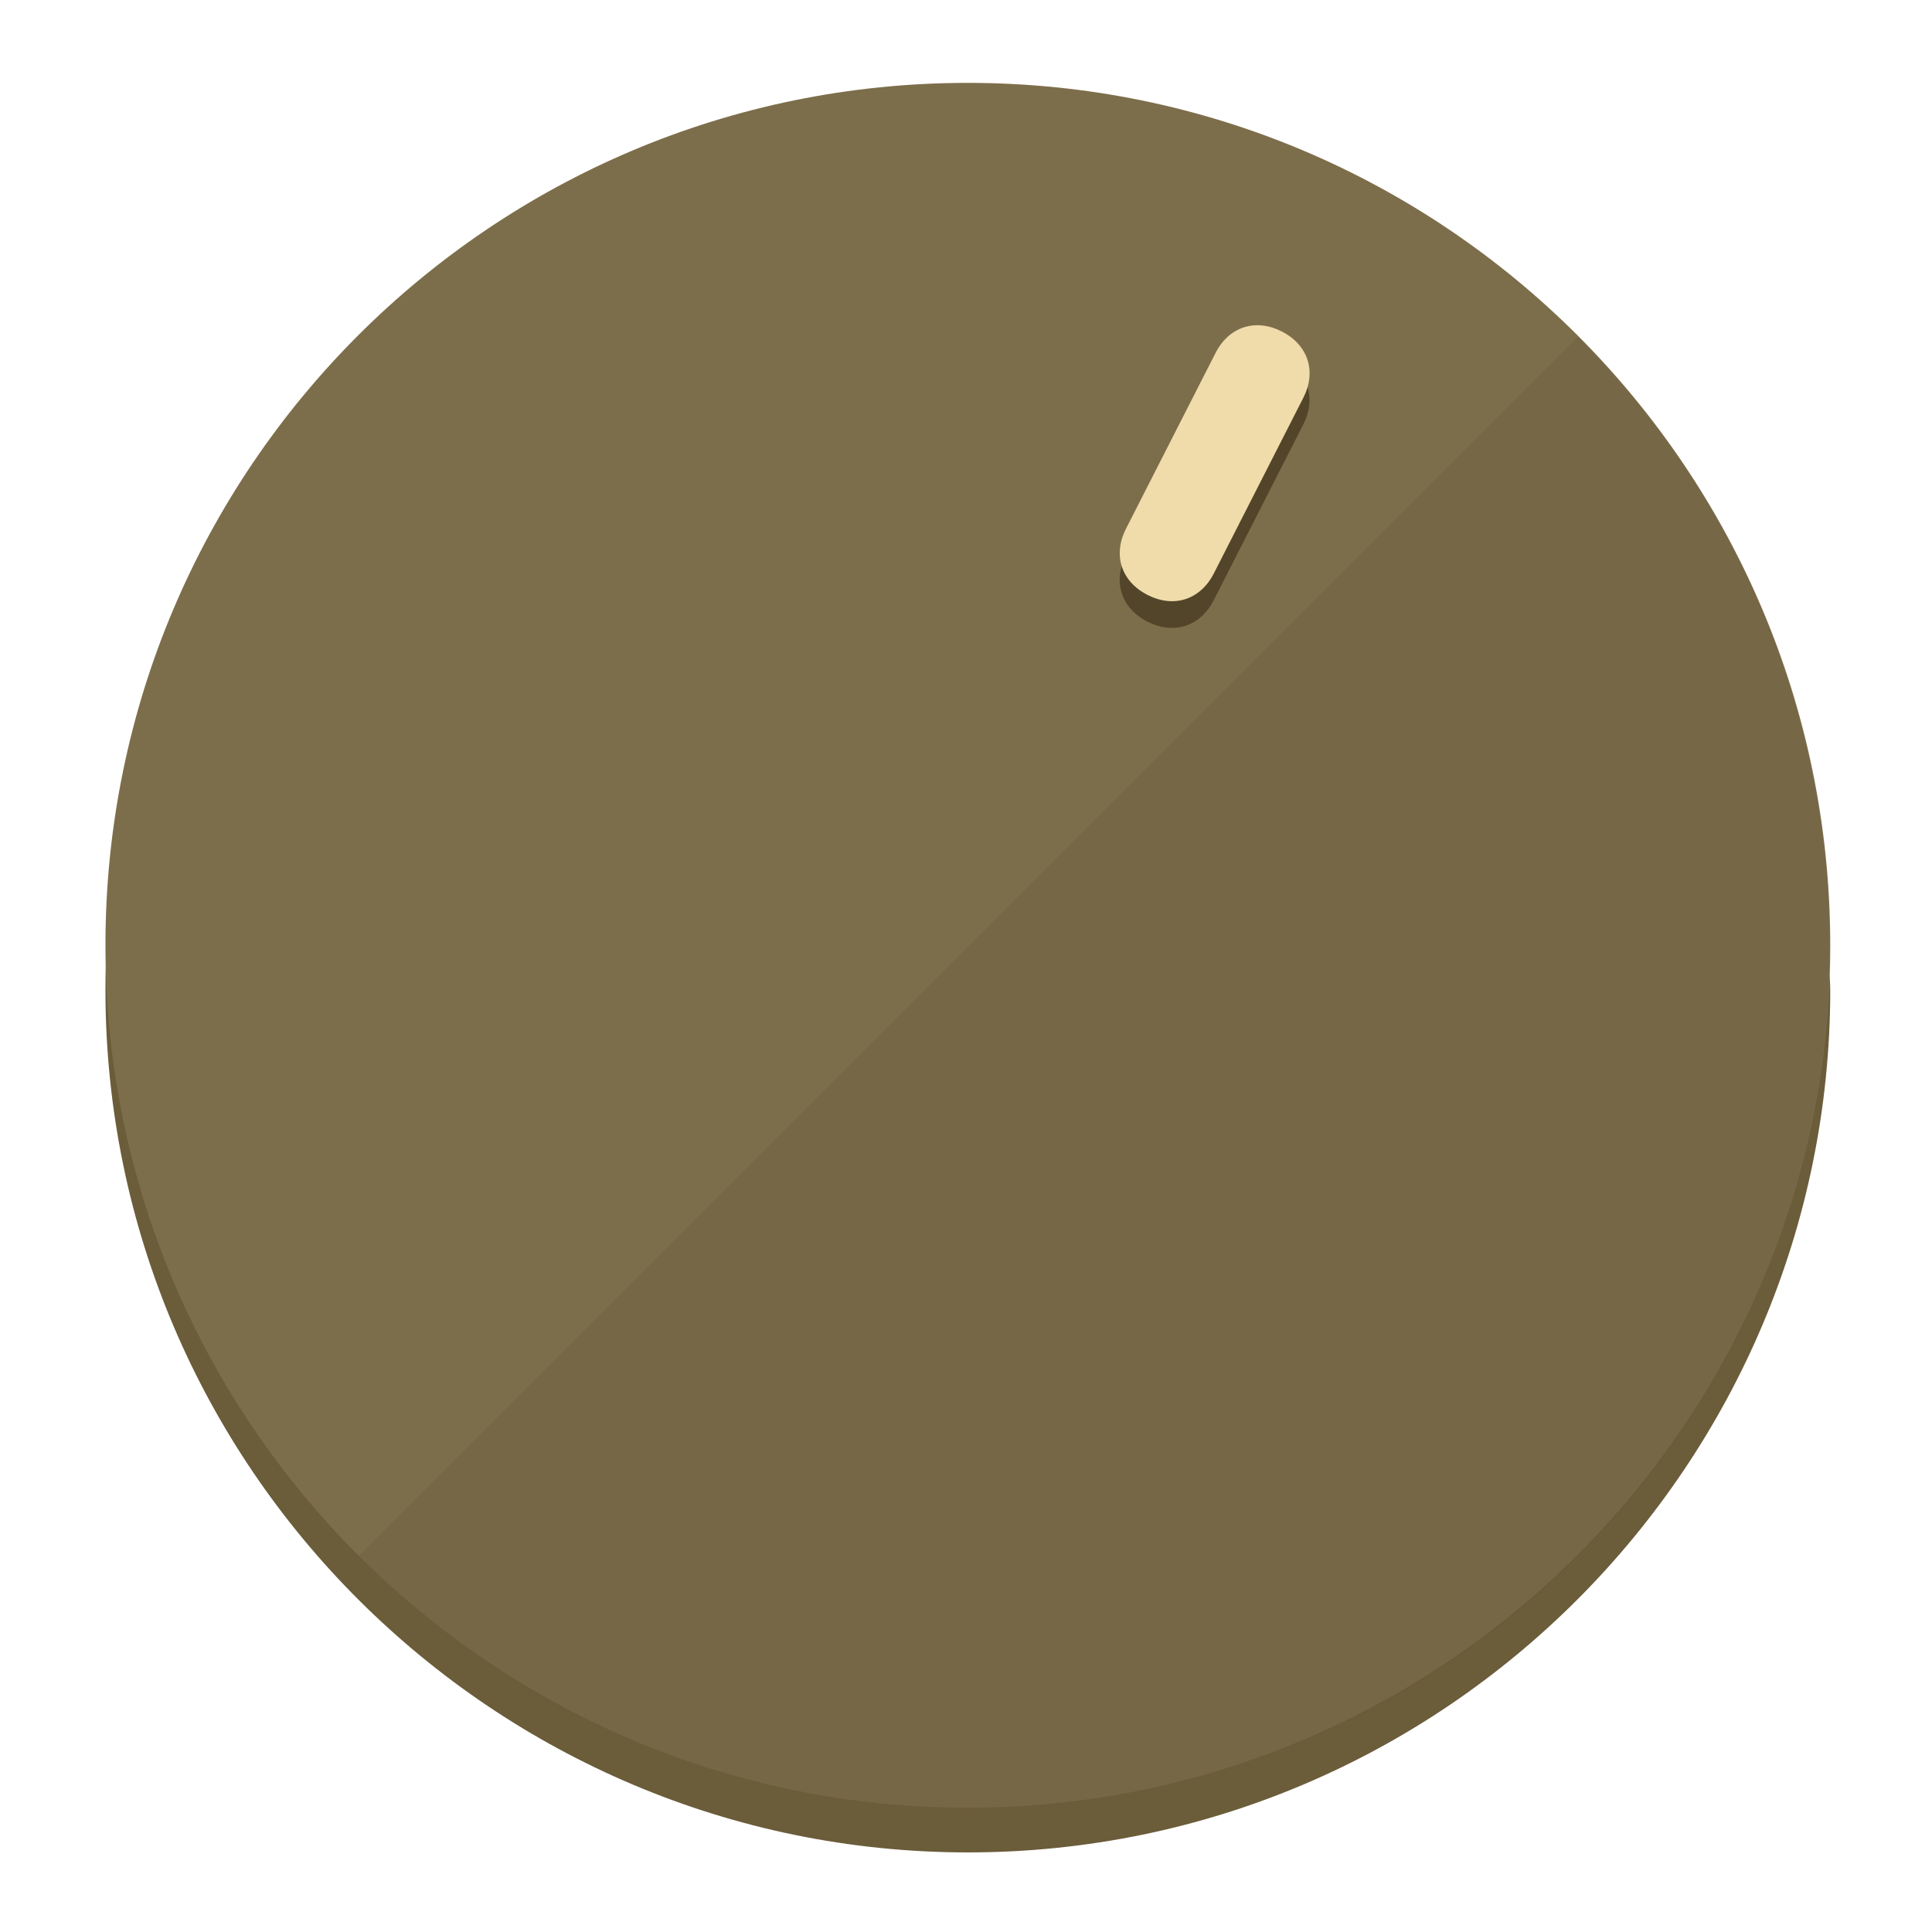
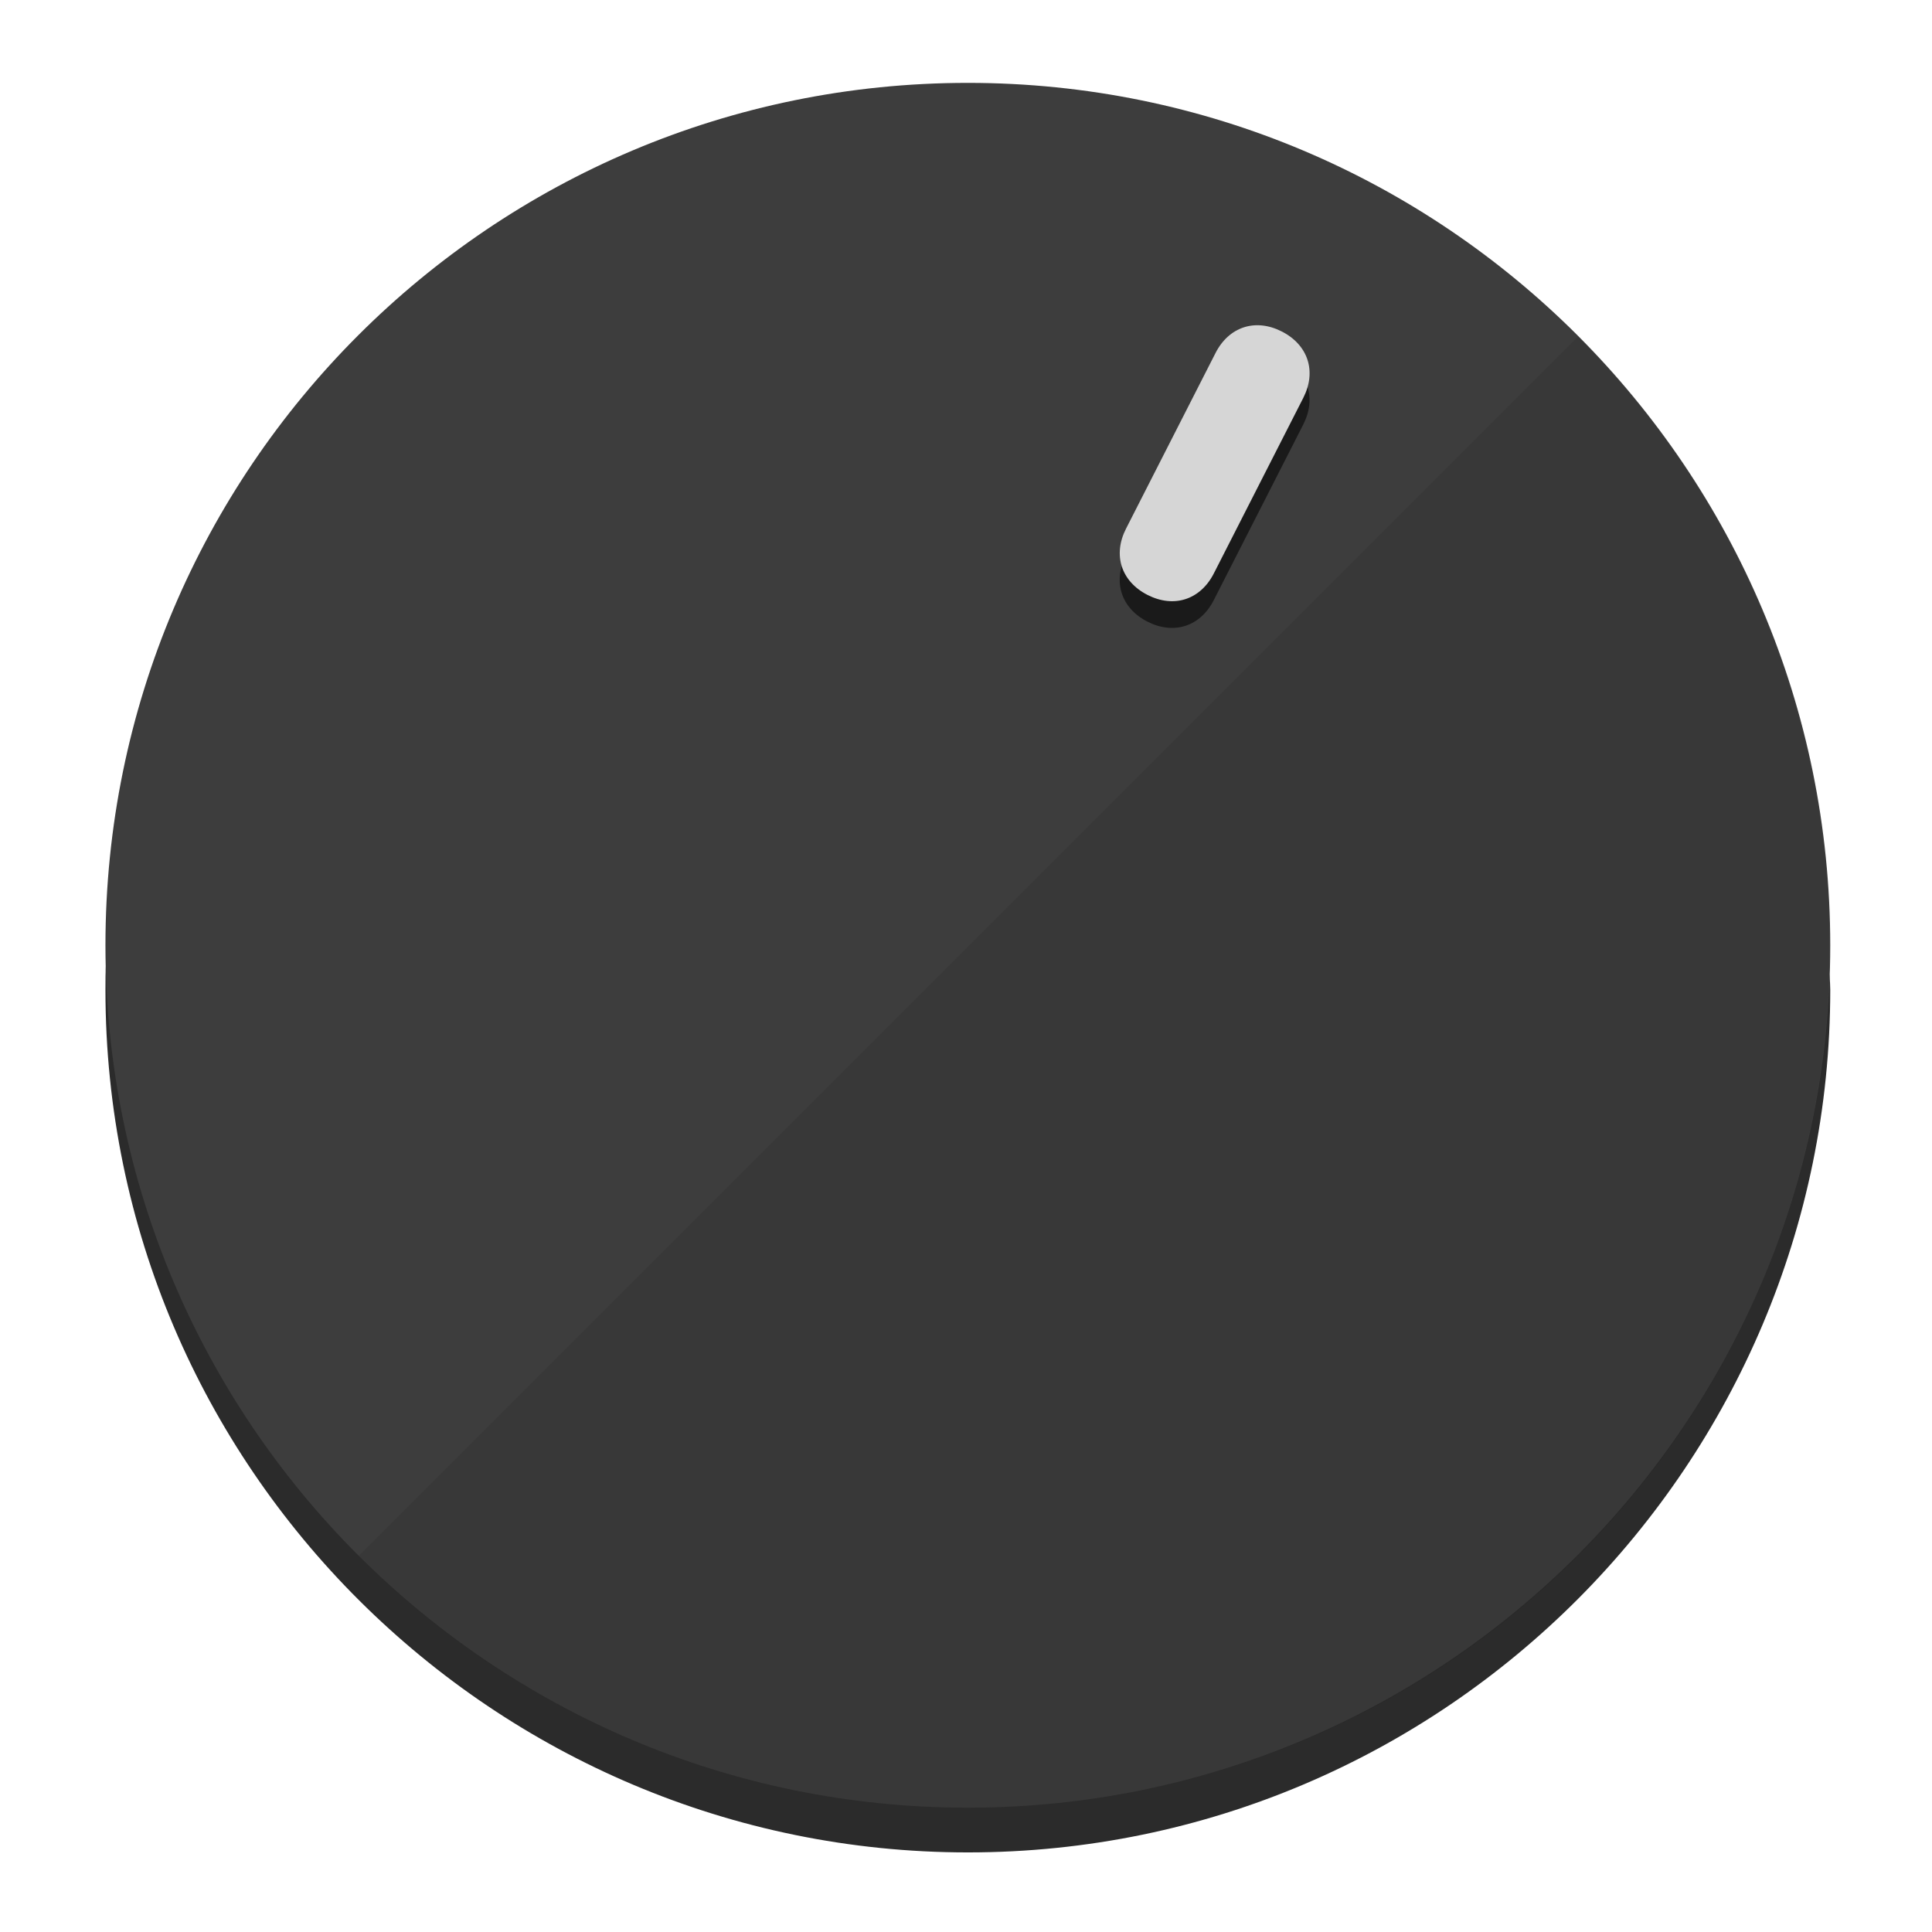
<svg xmlns="http://www.w3.org/2000/svg" height="120px" width="120px" version="1.1" id="Layer_1" viewBox="0 0 496.8 496.8" xml:space="preserve">
  <defs id="defs23" />
  <g id="g3158">
-     <path style="display:inline;fill:#6B5C3A;fill-opacity:1;stroke-width:1.584" d="m 248.875,445.92 c 116.582,0 212.89,-91.238 220.493,-205.286 0,5.069 1.267,8.87 1.267,13.939 0,121.651 -98.842,221.76 -221.76,221.76 -121.651,0 -221.76,-98.842 -221.76,-221.76 0,-5.069 0,-8.87 1.267,-13.939 7.603,114.048 103.91,205.286 220.493,205.286 z" id="path8" />
-     <circle style="display:inline;fill:#7D6E4B;fill-opacity:1;stroke-width:1.584" cx="248.875" cy="243.071" r="221.76" id="circle12" />
-     <path style="display:inline;fill:#524529;fill-opacity:0.154;stroke-width:1.587" d="m 405.744,86.606 c 86.308,86.308 86.308,227.193 0,313.5 -86.308,86.308 -227.193,86.308 -313.5,0" id="path14" />
+     <path style="display:inline;fill:#2B2B2B;fill-opacity:1;stroke-width:1.584" d="m 248.875,445.92 c 116.582,0 212.89,-91.238 220.493,-205.286 0,5.069 1.267,8.87 1.267,13.939 0,121.651 -98.842,221.76 -221.76,221.76 -121.651,0 -221.76,-98.842 -221.76,-221.76 0,-5.069 0,-8.87 1.267,-13.939 7.603,114.048 103.91,205.286 220.493,205.286 z" id="path8" />
+     <circle style="display:inline;fill:#3D3D3D;fill-opacity:1;stroke-width:1.584" cx="248.875" cy="243.071" r="221.76" id="circle12" />
+     <path style="display:inline;fill:#1A1A1A;fill-opacity:0.154;stroke-width:1.587" d="m 405.744,86.606 c 86.308,86.308 86.308,227.193 0,313.5 -86.308,86.308 -227.193,86.308 -313.5,0" id="path14" />
  </g>
  <g id="g3198">
    <circle style="display:none;fill:#000000;fill-opacity:0;stroke-width:1.584" cx="331.97" cy="104.232" r="221.76" id="circle12-3" transform="rotate(27)" />
-     <path style="display:inline;fill:#524529;fill-opacity:1;stroke-width:1.584" d="m 312.114,154.319 c -3.452,6.774 -10.269,8.99 -17.044,5.538 v 0 c -6.775,-3.452 -8.99,-10.269 -5.538,-17.044 l 23.012,-45.163 c 3.452,-6.774 10.269,-8.99 17.044,-5.538 v 0 c 6.774,3.452 8.99,10.269 5.538,17.044 z" id="path3789" />
-     <path style="display:inline;fill:#F0DBAA;stroke-width:1.584" d="m 312.13,147.448 c -3.452,6.775 -10.269,8.99 -17.044,5.538 v 0 c -6.774,-3.452 -8.99,-10.269 -5.538,-17.044 l 23.012,-45.163 c 3.452,-6.775 10.269,-8.99 17.044,-5.538 v 0 c 6.775,3.452 8.99,10.269 5.538,17.044 z" id="path915" />
+     <path style="display:inline;fill:#1A1A1A;fill-opacity:1;stroke-width:1.584" d="m 312.114,154.319 c -3.452,6.774 -10.269,8.99 -17.044,5.538 v 0 c -6.775,-3.452 -8.99,-10.269 -5.538,-17.044 l 23.012,-45.163 c 3.452,-6.774 10.269,-8.99 17.044,-5.538 v 0 c 6.774,3.452 8.99,10.269 5.538,17.044 z" id="path3789" />
+     <path style="display:inline;fill:#D6D6D6;stroke-width:1.584" d="m 312.13,147.448 c -3.452,6.775 -10.269,8.99 -17.044,5.538 v 0 c -6.774,-3.452 -8.99,-10.269 -5.538,-17.044 l 23.012,-45.163 c 3.452,-6.775 10.269,-8.99 17.044,-5.538 v 0 c 6.775,3.452 8.99,10.269 5.538,17.044 z" id="path915" />
  </g>
</svg>
